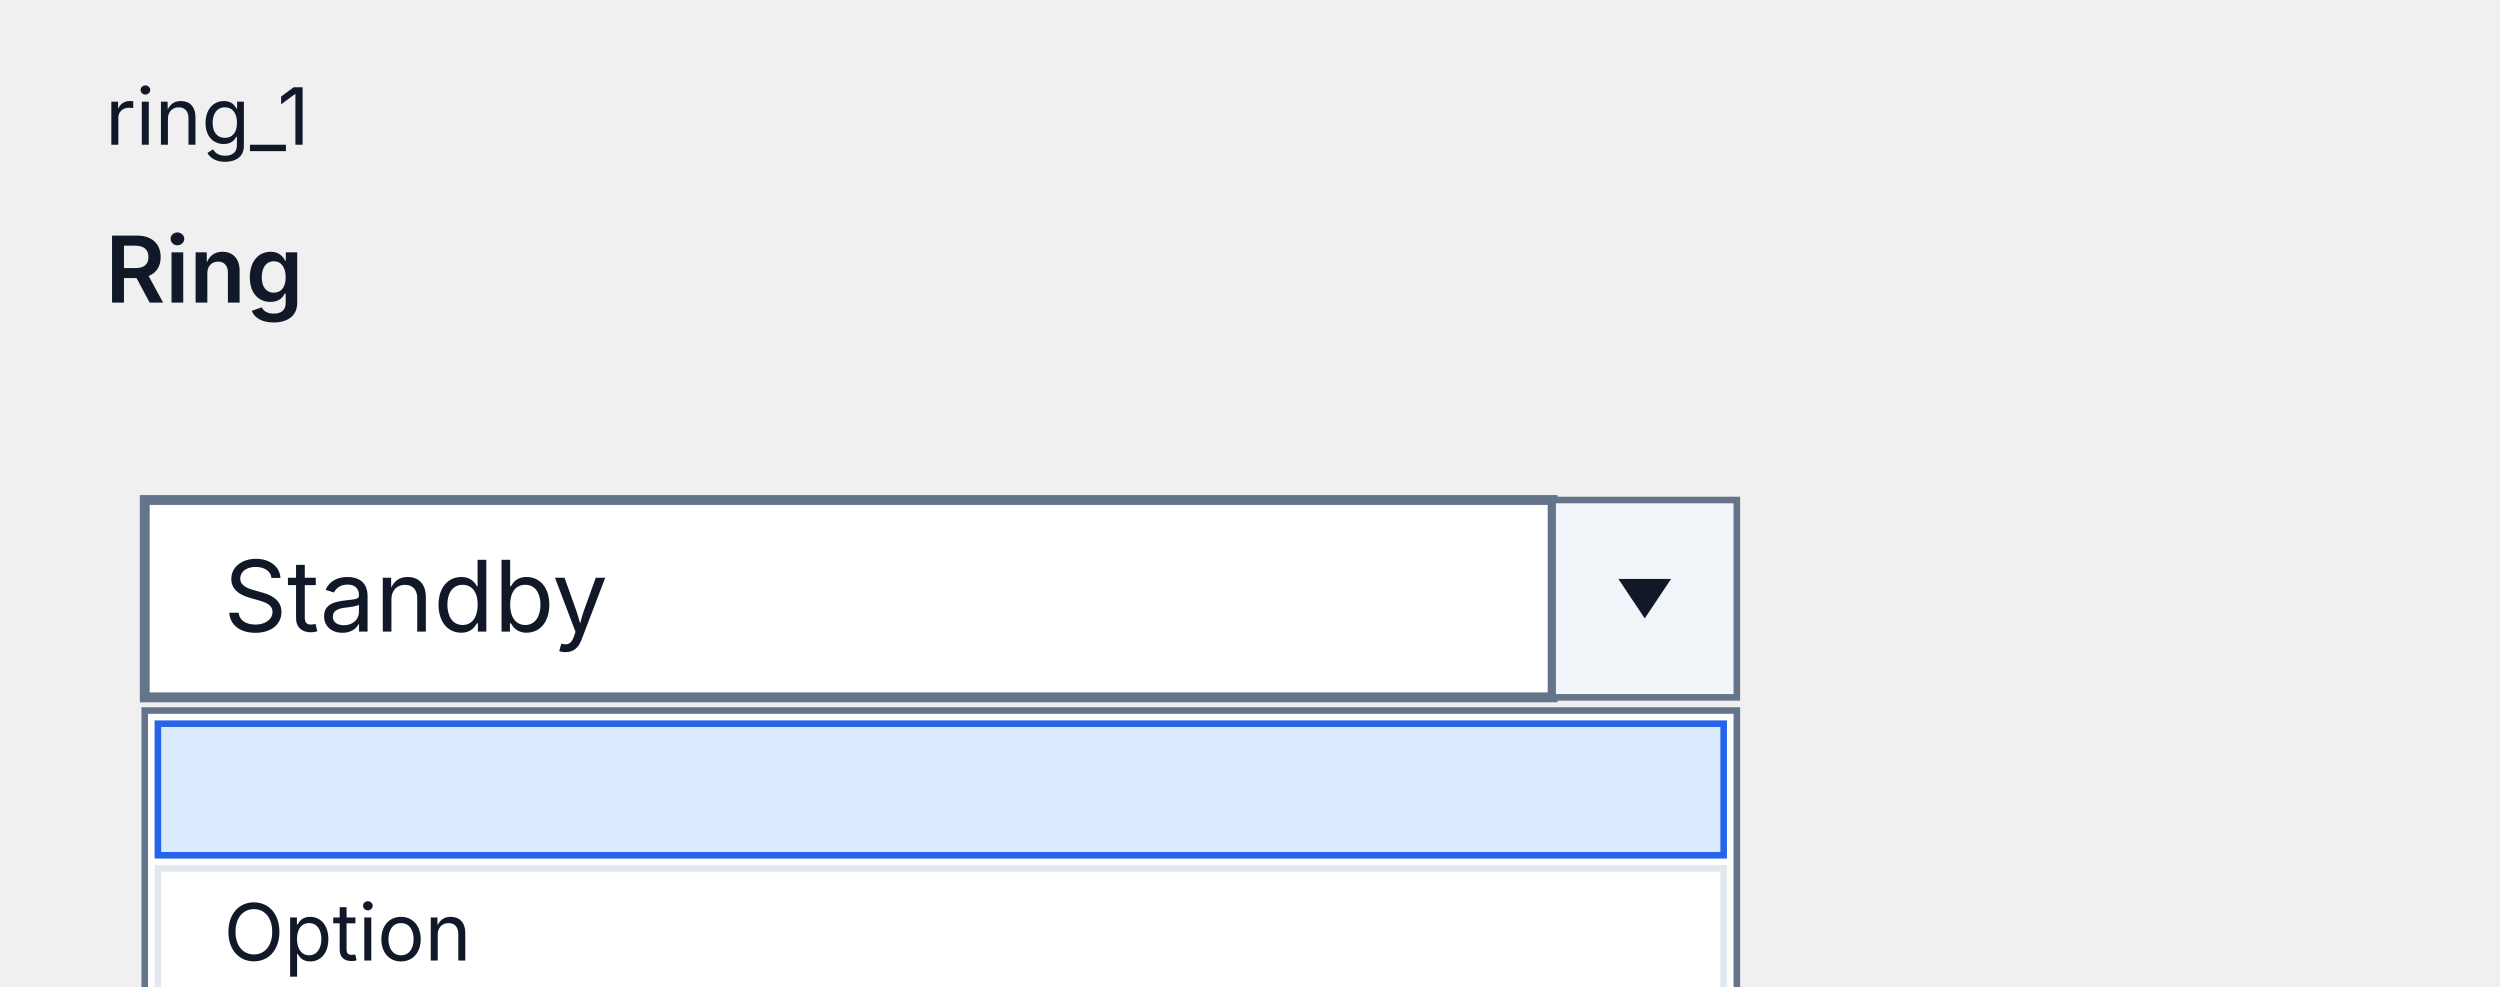
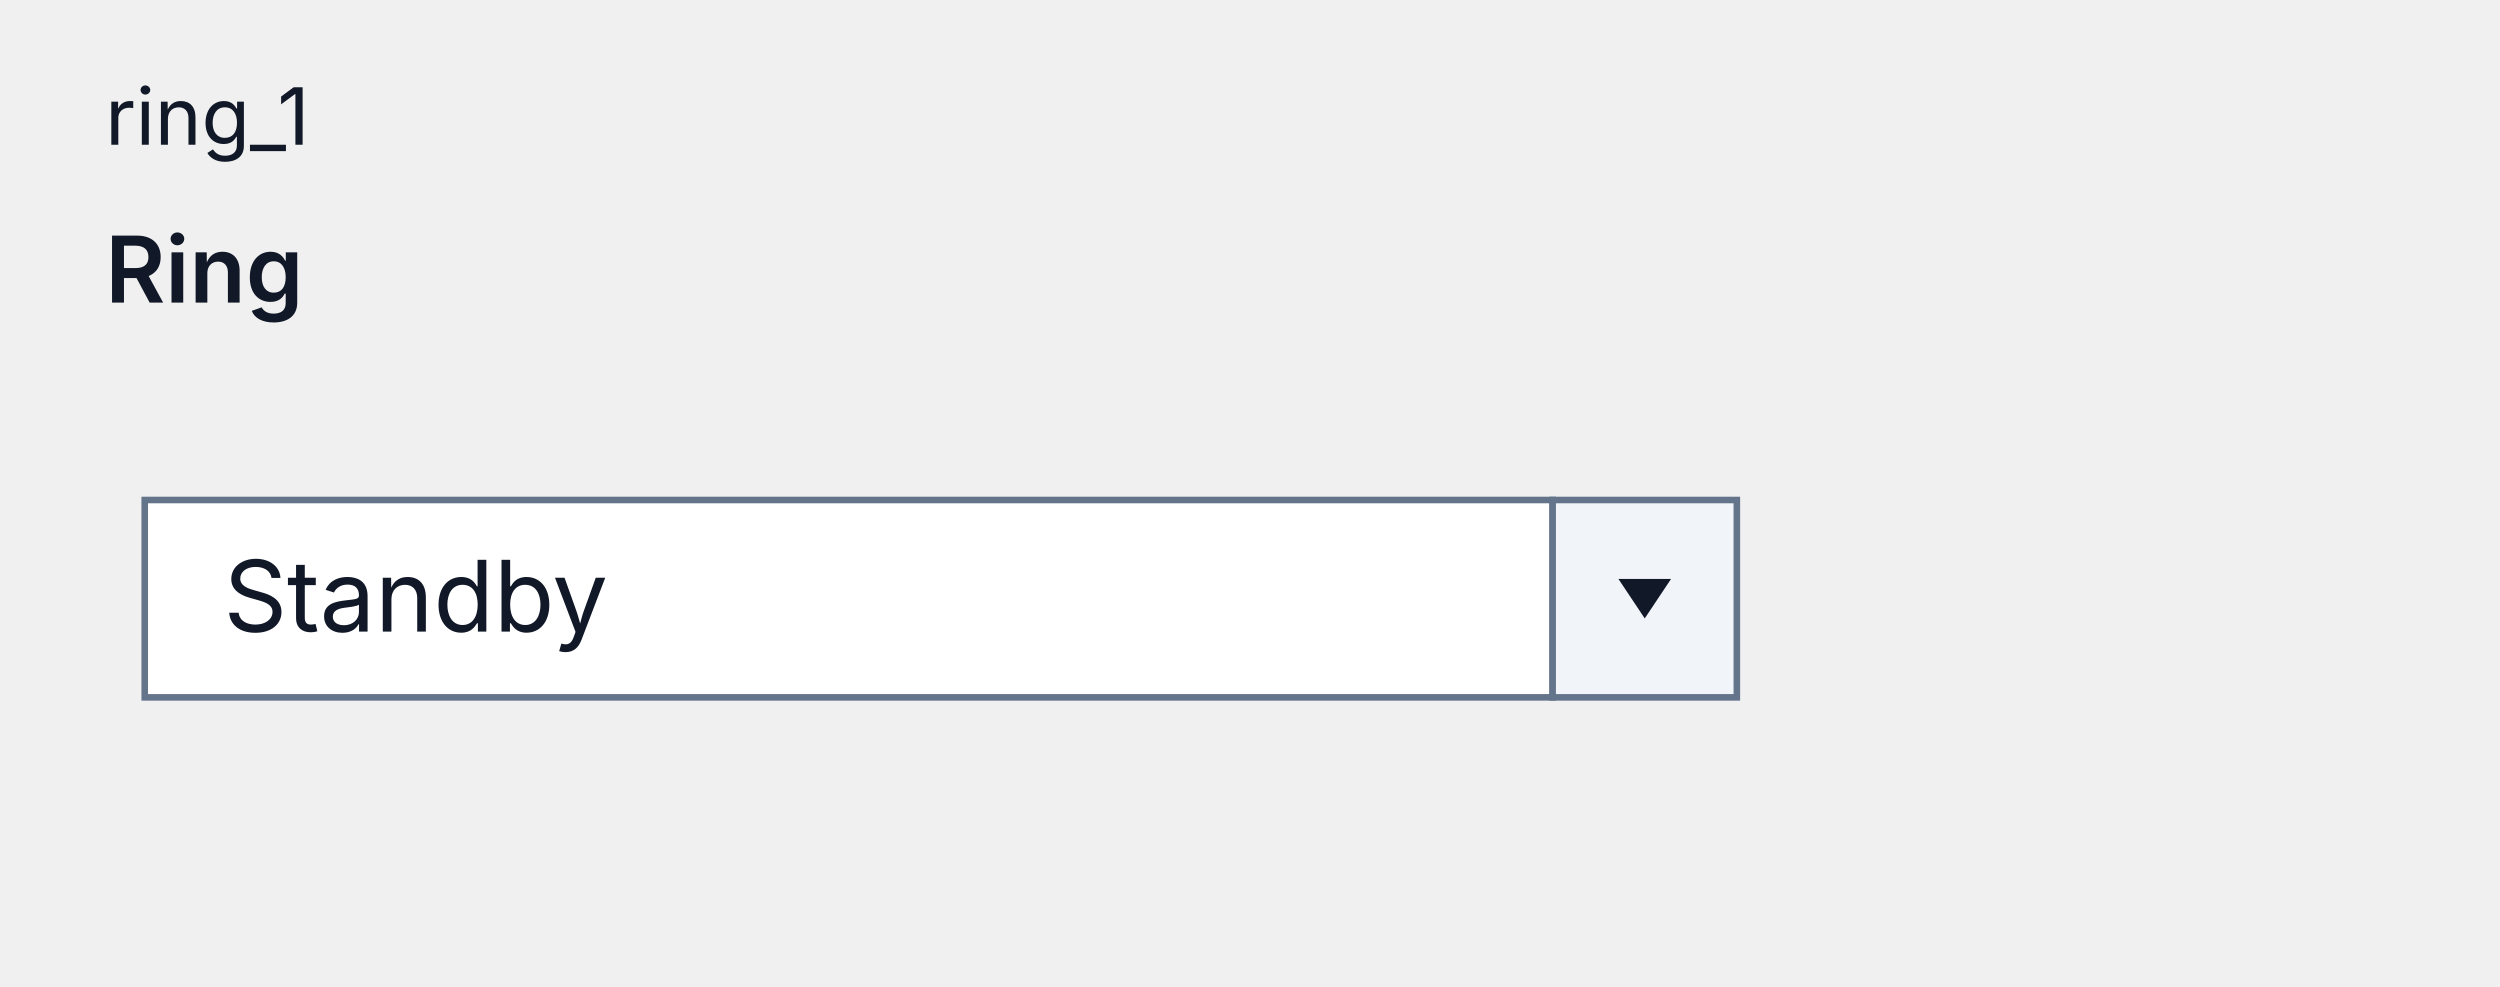
- <svg xmlns="http://www.w3.org/2000/svg" viewBox="0 0 380 150" data-frog-template="frog.realizations.default.ring.rectangular">
+ <svg xmlns="http://www.w3.org/2000/svg" viewBox="0 0 380 150" role="img" aria-label="FROG default ring rectangular realization template" data-frog-template="frog.realizations.default.ring.rectangular" data-frog-target-classes="frog.widgets.ring_control frog.widgets.ring_indicator" data-frog-variant="rectangular">
  <style>
    #label_text { display: var(--frog-ring-label-display, none); }
    #caption_text { display: var(--frog-ring-caption-display, inline); }
-     #frame { display: var(--frog-ring-frame-display, none); fill: var(--frog-ring-frame-fill, transparent); stroke: var(--frog-ring-frame-stroke, transparent); stroke-width: var(--frog-ring-frame-stroke-width, 0); vector-effect: non-scaling-stroke; }
-     #value_face { fill: var(--frog-ring-value-face-fill, #ffffff); stroke: var(--frog-ring-value-face-stroke, #64748b); stroke-width: var(--frog-ring-value-face-stroke-width, 1.5); vector-effect: non-scaling-stroke; }
+     #value_face { fill: var(--frog-ring-value-face-fill, #ffffff); stroke: var(--frog-ring-value-face-stroke, #64748b); stroke-width: var(--frog-ring-value-face-stroke-width, 1); vector-effect: non-scaling-stroke; }
    #value_display { fill: var(--frog-ring-value-display-color, #111827); }
    #selector_face { display: var(--frog-ring-selector-display, inline); fill: var(--frog-ring-selector-fill, #f1f5f9); stroke: var(--frog-ring-selector-stroke, #64748b); stroke-width: var(--frog-ring-selector-stroke-width, 1); vector-effect: non-scaling-stroke; }
    #selector_arrow { display: var(--frog-ring-selector-display, inline); fill: var(--frog-ring-selector-symbol, #111827); stroke: none; }
-     #popup_layer { display: var(--frog-ring-popup-display, none); }
-     #option_row { fill: var(--frog-ring-popup-option-fill, #ffffff); stroke: var(--frog-ring-popup-option-stroke, #e2e8f0); stroke-width: var(--frog-ring-popup-option-stroke-width, 1); vector-effect: non-scaling-stroke; }
-     #option_label { fill: var(--frog-ring-popup-option-text, #111827); }
-     #option_selection_face { fill: var(--frog-ring-popup-option-selected-fill, #dbeafe); stroke: var(--frog-ring-popup-option-selected-stroke, #2563eb); stroke-width: var(--frog-ring-popup-option-selected-stroke-width, 1); vector-effect: non-scaling-stroke; opacity: var(--frog-ring-popup-option-selected-opacity, 0.75); }
-     #focus_ring { opacity: var(--frog-ring-focus-opacity, 0); stroke: var(--frog-ring-focus-color, #2563eb); stroke-width: var(--frog-ring-focus-width, 2); vector-effect: non-scaling-stroke; }
  </style>
  <g data-frog-part="root">
-     <text id="label_text" data-frog-part="label" data-frog-anchor="label.anchor" x="16" y="22" font-size="12" font-family="Inter, Arial, sans-serif" fill="#111827">ring_1</text>
-     <text id="caption_text" data-frog-part="caption" data-frog-anchor="caption.anchor" x="16" y="46" font-size="14" font-family="Inter, Arial, sans-serif" font-weight="600" fill="#111827">Ring</text>
-     <rect id="frame" data-frog-part="frame" x="12" y="58" width="284" height="58" fill="transparent" stroke="transparent" stroke-width="0" />
-     <rect id="value_face" data-frog-part="value_face" data-frog-anchor="value_face.bounds" x="22" y="76" width="214" height="30" fill="#ffffff" stroke="#64748b" stroke-width="1.5" />
-     <text id="value_display" data-frog-part="value_display" data-frog-anchor="value_display.left_center" data-frog-bind="value.selected_label" x="34" y="96" font-size="15" font-family="Inter, Arial, sans-serif" fill="#111827">Standby</text>
-     <rect id="selector_face" data-frog-part="selector_face" data-frog-anchor="selector_face.bounds" x="236" y="76" width="28" height="30" fill="#f1f5f9" stroke="#64748b" stroke-width="1" />
-     <path id="selector_arrow" data-frog-part="selector_arrow" data-frog-anchor="selector_arrow.center" d="M246 88 L254 88 L250 94 Z" fill="#111827" />
-     <g id="popup_layer" data-frog-part="popup_layer" data-frog-anchor="popup_layer.bounds">
-       <rect x="22" y="108" width="242" height="66" fill="#ffffff" stroke="#64748b" stroke-width="1" vector-effect="non-scaling-stroke" />
-       <rect id="option_selection_face" data-frog-part="option_selection_face" x="24" y="110" width="238" height="20" fill="#dbeafe" stroke="#2563eb" stroke-width="1" />
-       <g data-frog-part="option_row">
-         <rect id="option_row" x="24" y="132" width="238" height="20" fill="#ffffff" stroke="#e2e8f0" stroke-width="1" />
-         <text id="option_label" data-frog-part="option_label" x="34" y="146" font-size="12" font-family="Inter, Arial, sans-serif" fill="#111827">Option</text>
-       </g>
-     </g>
-     <rect id="focus_ring" data-frog-part="focus_ring" x="18" y="72" width="250" height="38" fill="none" stroke="#2563eb" stroke-width="2" opacity="0" />
+     <text id="label_text" data-frog-part="label" data-frog-member="label.text" data-frog-anchor="label.anchor" x="16" y="22" font-size="12" font-family="Inter, Arial, sans-serif" fill="#111827">ring_1</text>
+     <text id="caption_text" data-frog-part="caption" data-frog-member="caption.text" data-frog-anchor="caption.anchor" data-frog-bind="caption.text caption.visible caption.anchor.* caption.align.horizontal caption.style.*" x="16" y="46" font-size="14" font-family="Inter, Arial, sans-serif" font-weight="600" fill="#111827">Ring</text>
+     <rect id="value_face" data-frog-part="value_face" data-frog-anchor="value_face.bounds" data-frog-bind="style.value_face.* data_entry.* interaction.*" x="22" y="76" width="214" height="30" fill="#ffffff" stroke="#64748b" stroke-width="1" />
+     <text id="value_display" data-frog-part="value_display" data-frog-member="value.selected_label" data-frog-anchor="value_display.left_center" data-frog-bind="value.selected_id value.selected_value value.selected_label items[] style.value_display.*" x="34" y="96" font-size="15" font-family="Inter, Arial, sans-serif" fill="#111827">Standby</text>
+     <rect id="selector_face" data-frog-part="selector_face" data-frog-anchor="selector_face.bounds" data-frog-layout-anchor-part="value_face" data-frog-layout-anchor-edge="right" data-frog-layout-gap-units="0" data-frog-bind="display.selector_visible interaction.opened style.selector_face.*" x="236" y="76" width="28" height="30" fill="#f1f5f9" stroke="#64748b" stroke-width="1" />
+     <path id="selector_arrow" data-frog-detail="selector_arrow" data-frog-owner-part="selector_face" d="M246 88 L254 88 L250 94 Z" fill="#111827" />
  </g>
</svg>
